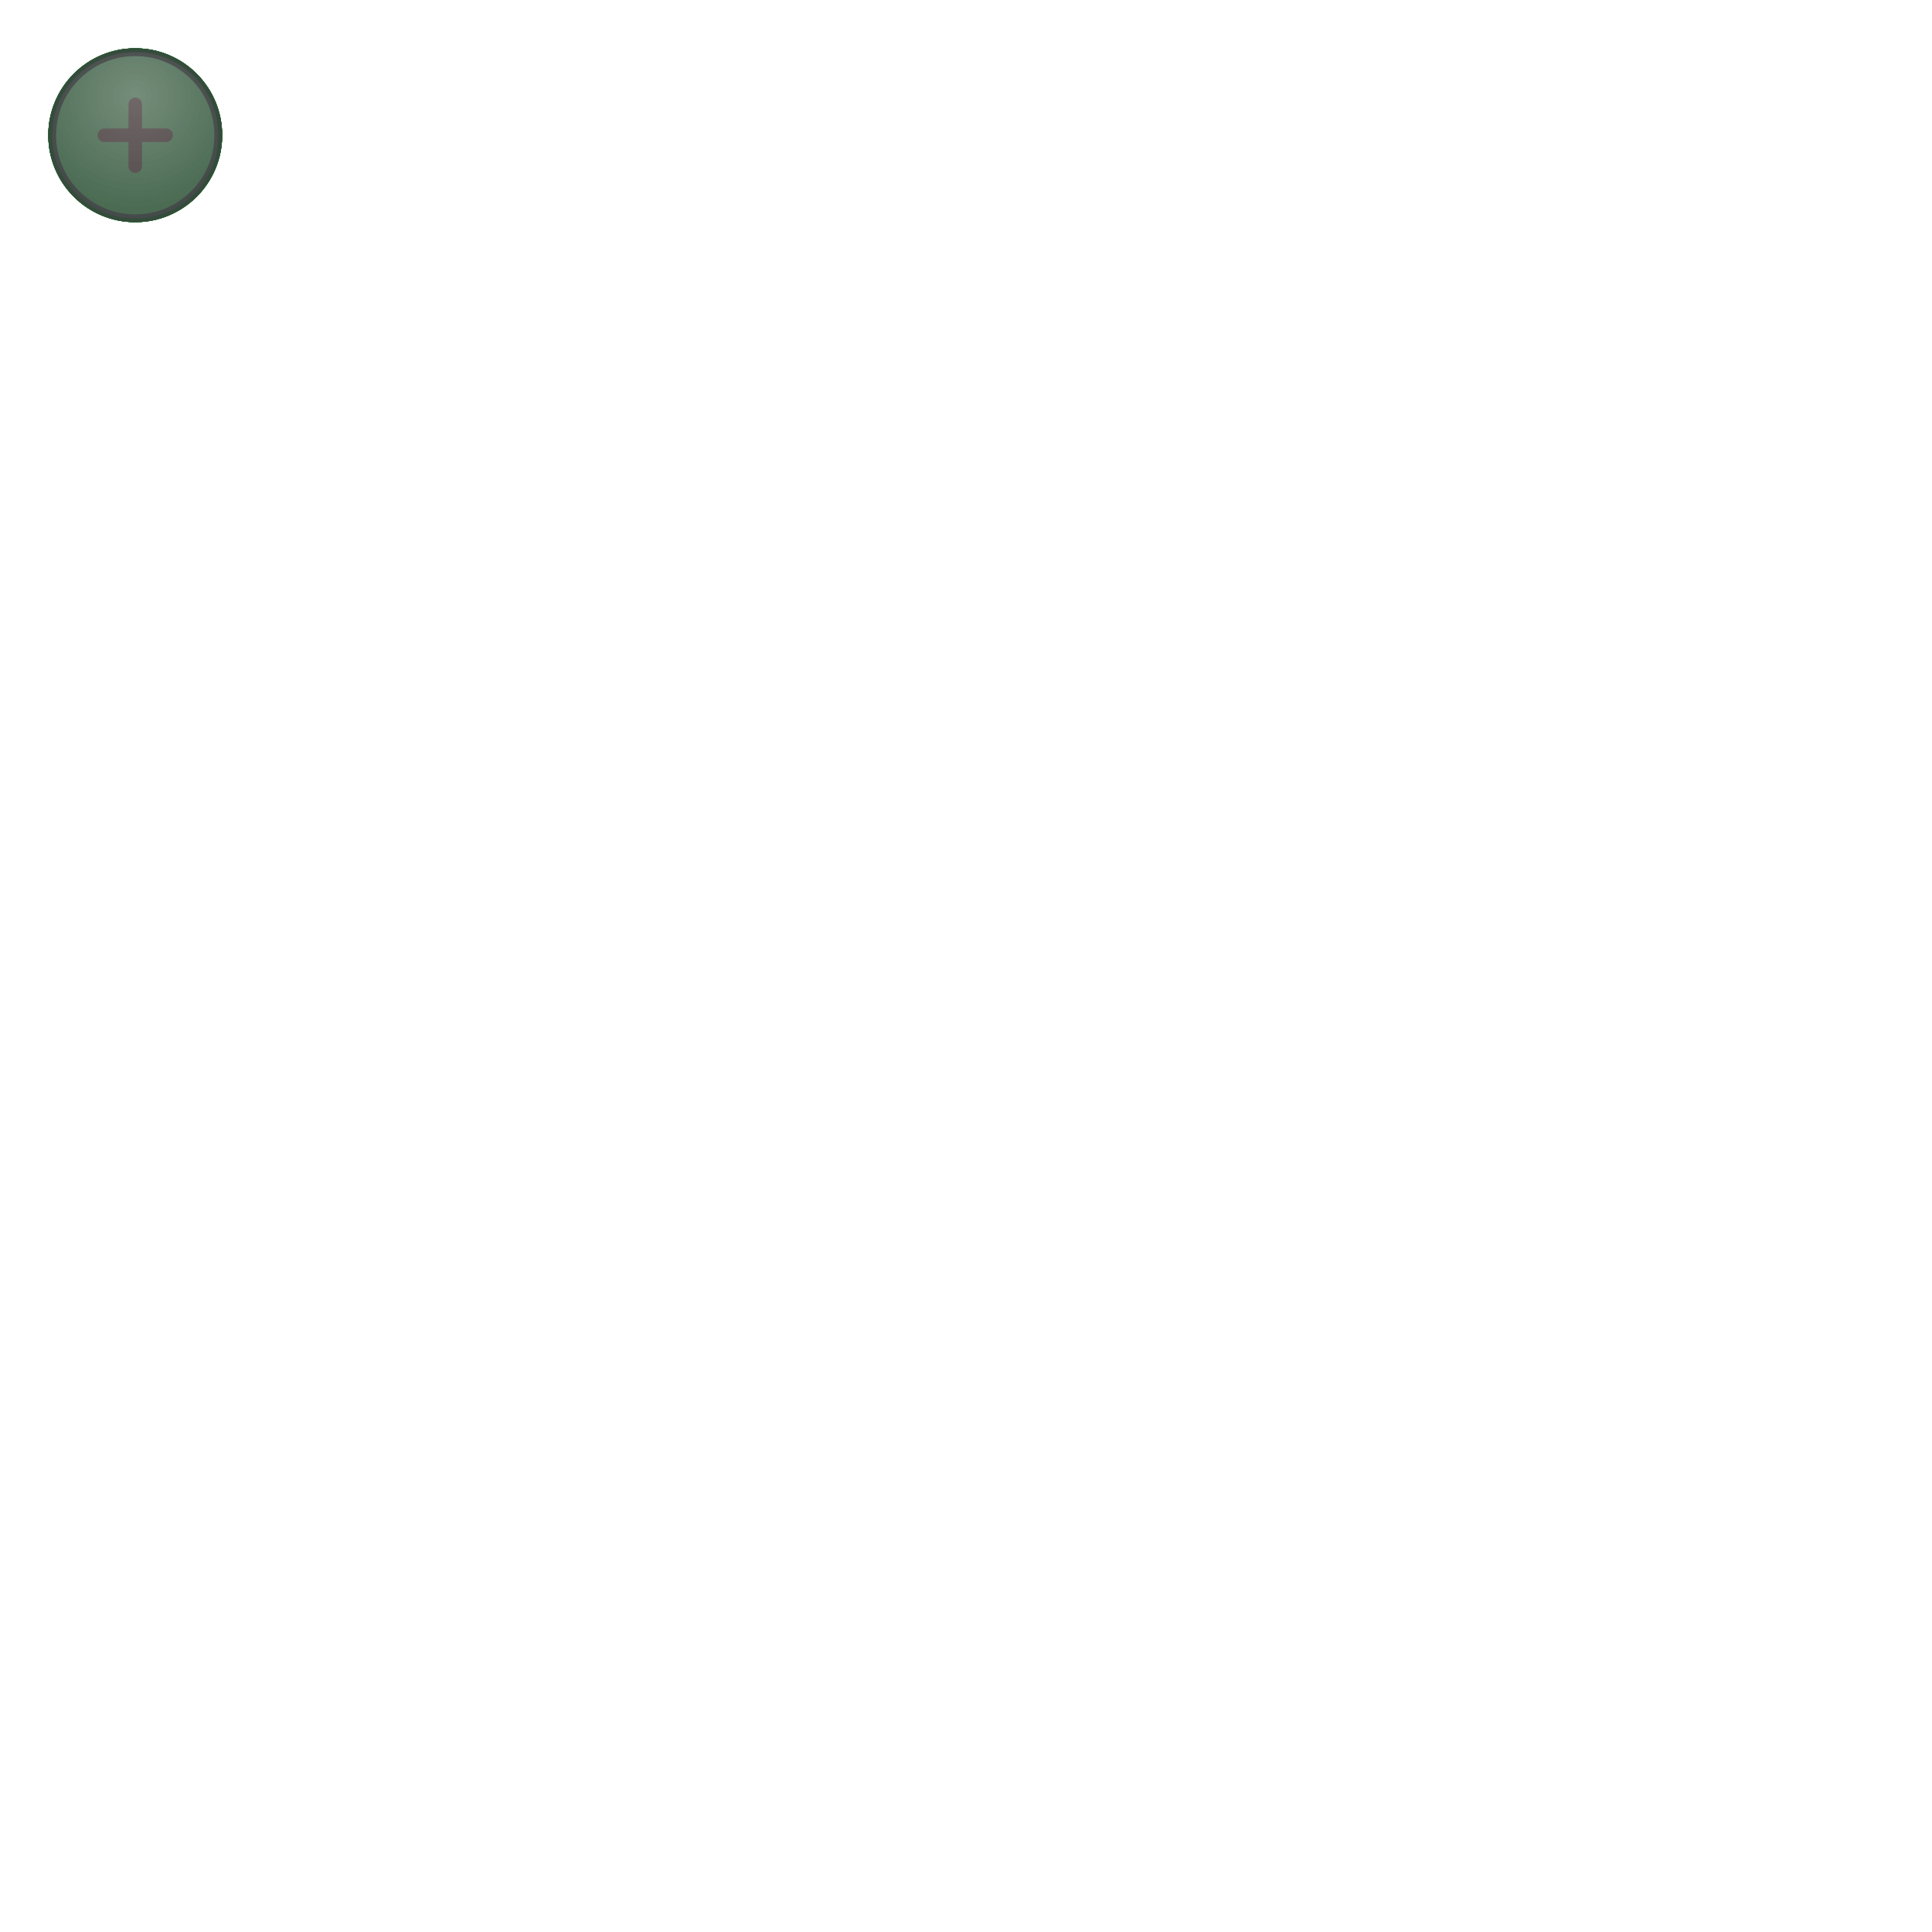
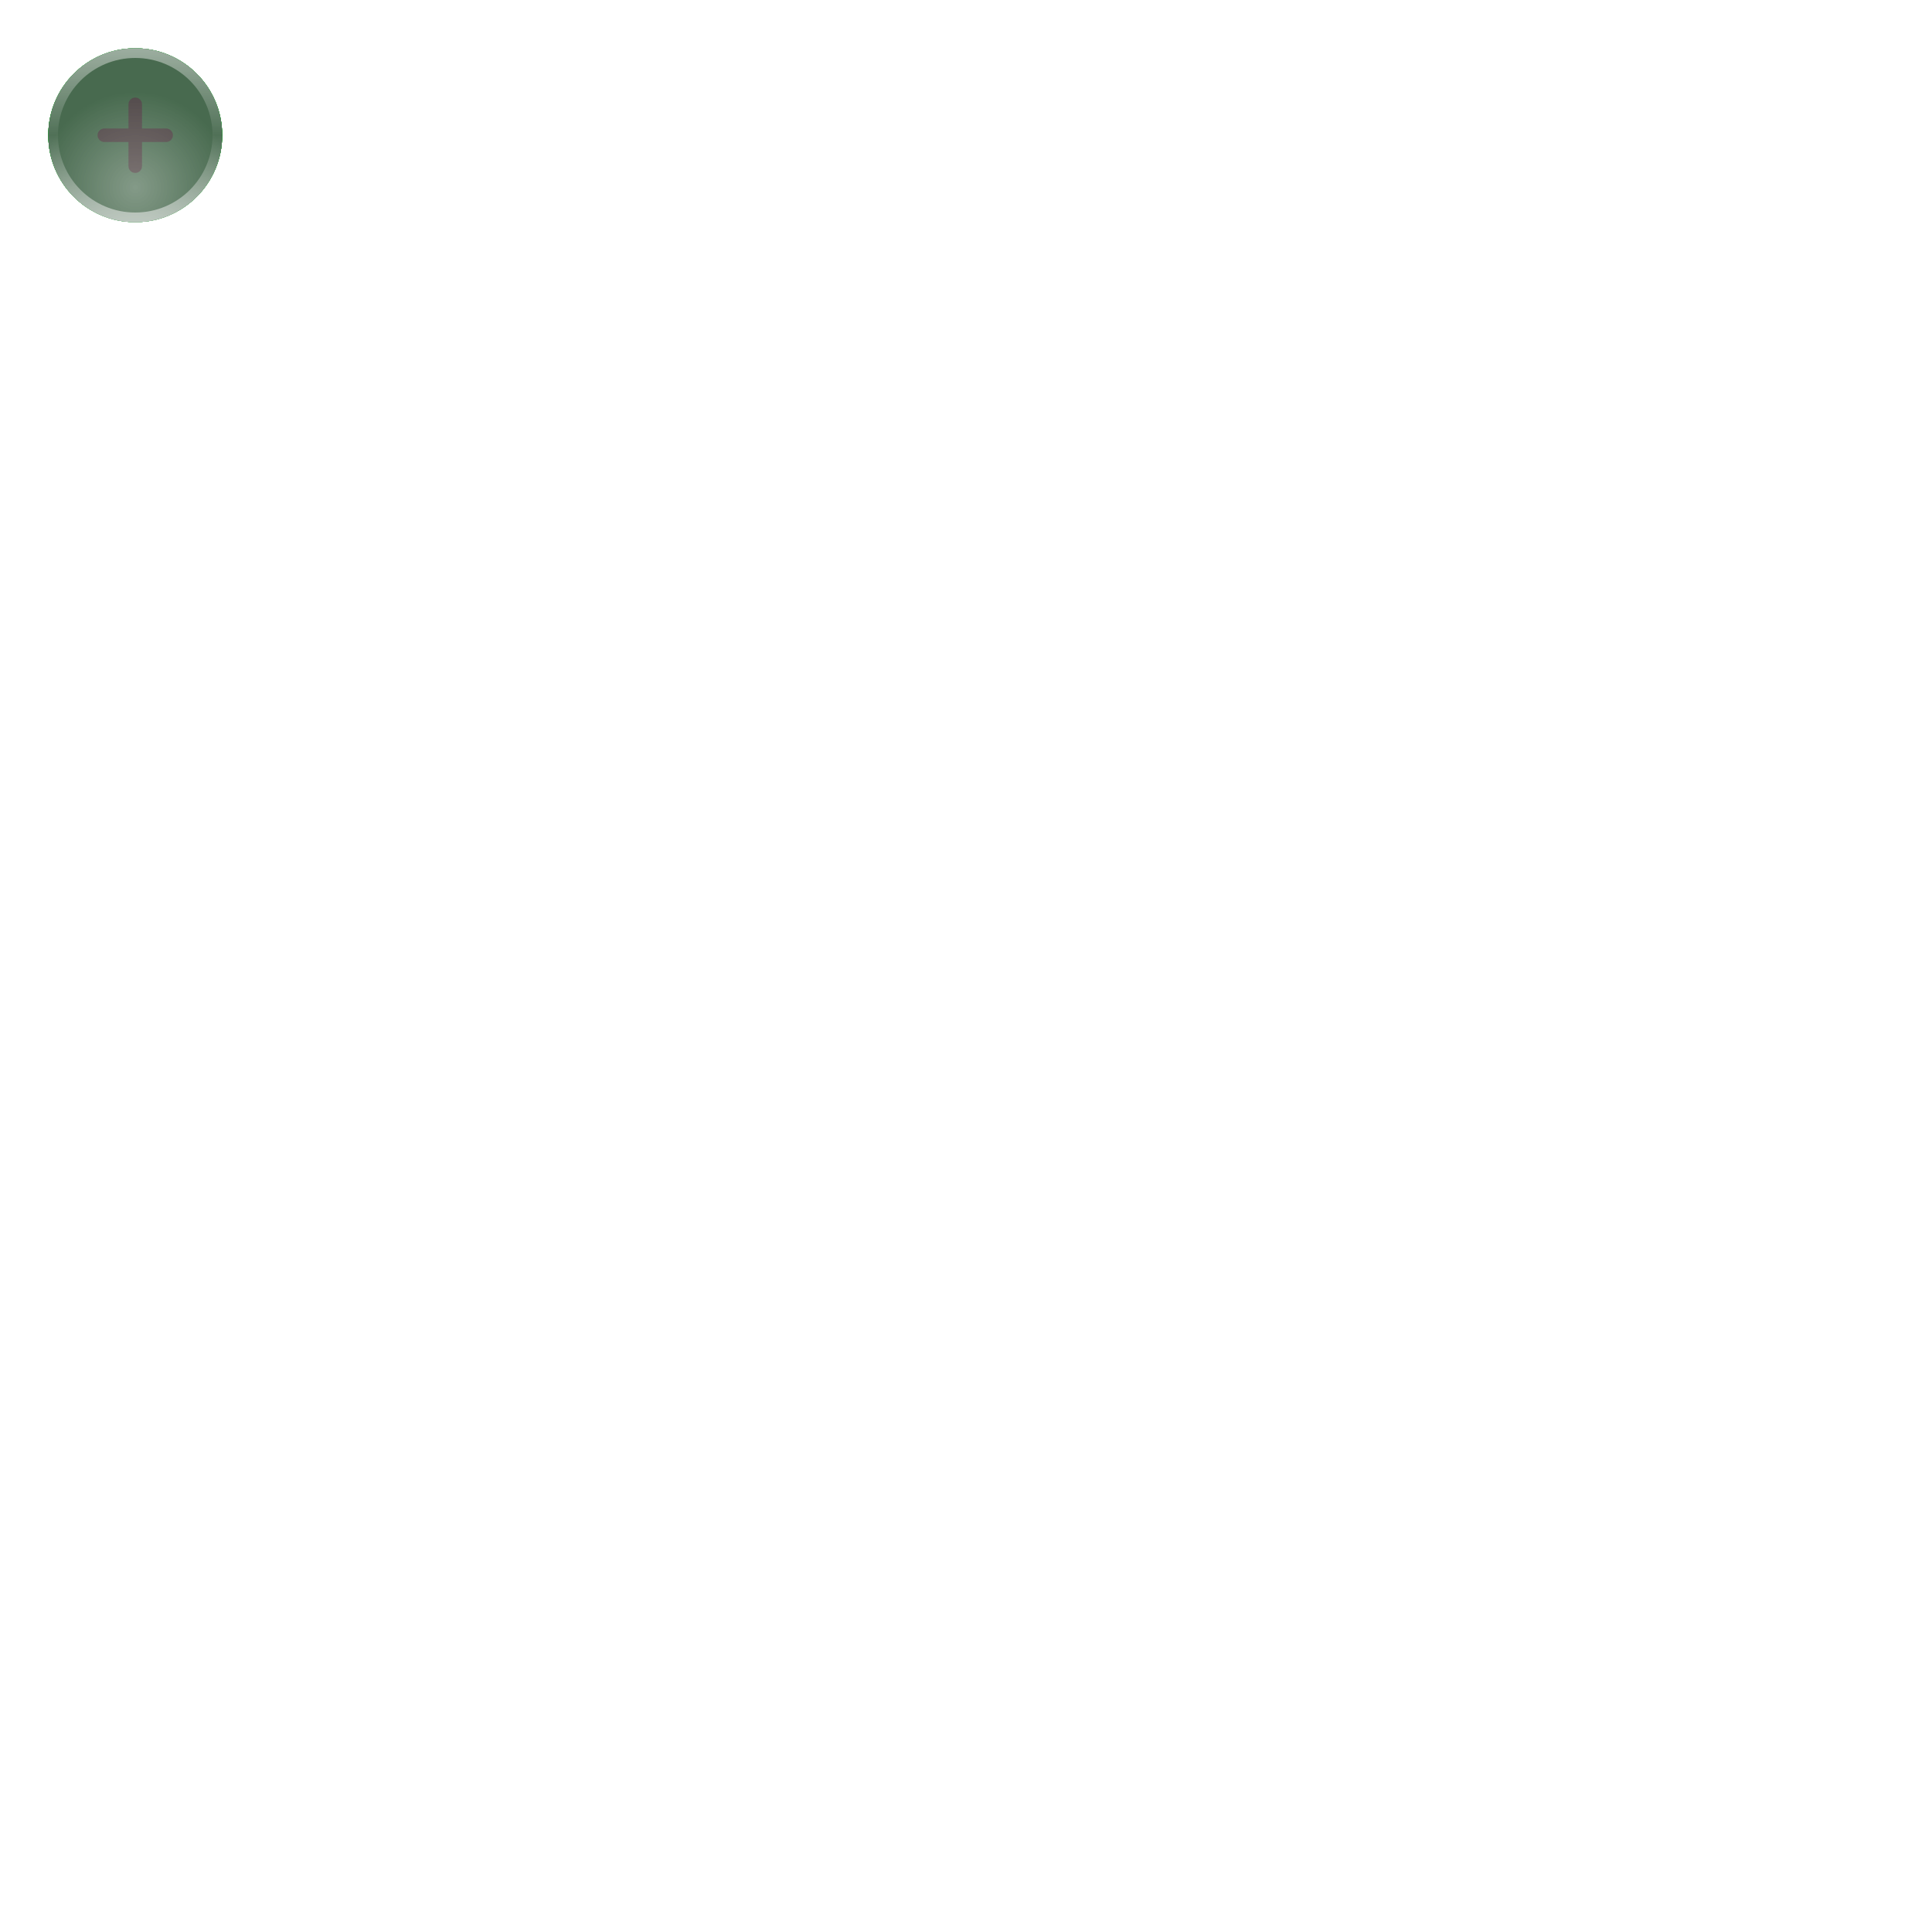
<svg xmlns="http://www.w3.org/2000/svg" width="200" height="200">
  <g id="active-center">
    <rect width="28" height="28" fill="#000" fill-opacity="0" />
    <defs>
-       <radialGradient id="lmaximize0" cx="14.0" cy="9.95" r="11.7" gradientUnits="userSpaceOnUse">
-         <stop offset="0" stop-color="#5ED670" />
-         <stop offset="1" stop-color="#28C840" />
+       <radialGradient id="lmaximize0" cx="14.0" cy="19.4" r="9.9" gradientUnits="userSpaceOnUse">
+         <stop offset="0" stop-color="#68D775" />
+         <stop offset="1" stop-color="#16C22A" />
      </radialGradient>
+       <linearGradient id="lmaximize0r" x1="0" y1="5.0" x2="0" y2="23.0" gradientUnits="userSpaceOnUse">
+         <stop offset="0" stop-color="#FFF" stop-opacity="0.5" />
+         <stop offset="0.5" stop-color="#FFF" stop-opacity="0.05" />
+         <stop offset="1" stop-color="#FFF" stop-opacity="0.6" />
+       </linearGradient>
    </defs>
-     <circle cx="14.0" cy="14.0" r="8.6" fill="url(#lmaximize0)" fill-opacity="1" stroke="#1D902E" stroke-width="0.8" stroke-opacity="1" />
+     <g opacity="1">
+       <circle cx="14.0" cy="14.0" r="9" fill="url(#lmaximize0)" />
+       <circle cx="14.0" cy="14.0" r="8.5" fill="none" stroke="url(#lmaximize0r)" stroke-width="1" />
+     </g>
  </g>
  <g id="inactive-center">
    <rect width="28" height="28" fill="#000" fill-opacity="0" />
    <defs>
-       <radialGradient id="lmaximize1" cx="14.0" cy="9.95" r="11.7" gradientUnits="userSpaceOnUse">
-         <stop offset="0" stop-color="#838386" />
+       <radialGradient id="lmaximize1" cx="14.0" cy="19.4" r="9.9" gradientUnits="userSpaceOnUse">
+         <stop offset="0" stop-color="#949496" />
        <stop offset="1" stop-color="#5A5A5E" />
      </radialGradient>
+       <linearGradient id="lmaximize1r" x1="0" y1="5.0" x2="0" y2="23.0" gradientUnits="userSpaceOnUse">
+         <stop offset="0" stop-color="#FFF" stop-opacity="0.5" />
+         <stop offset="0.5" stop-color="#FFF" stop-opacity="0.05" />
+         <stop offset="1" stop-color="#FFF" stop-opacity="0.6" />
+       </linearGradient>
    </defs>
-     <circle cx="14.0" cy="14.0" r="8.6" fill="url(#lmaximize1)" fill-opacity="1" stroke="#414144" stroke-width="0.8" stroke-opacity="1" />
+     <g opacity="1">
+       <circle cx="14.0" cy="14.0" r="9" fill="url(#lmaximize1)" />
+       <circle cx="14.0" cy="14.0" r="8.5" fill="none" stroke="url(#lmaximize1r)" stroke-width="1" />
+     </g>
  </g>
  <g id="hover-center">
    <rect width="28" height="28" fill="#000" fill-opacity="0" />
    <defs>
-       <radialGradient id="lmaximize2" cx="14.0" cy="9.95" r="11.7" gradientUnits="userSpaceOnUse">
-         <stop offset="0" stop-color="#5ED670" />
-         <stop offset="1" stop-color="#28C840" />
+       <radialGradient id="lmaximize2" cx="14.0" cy="19.4" r="9.9" gradientUnits="userSpaceOnUse">
+         <stop offset="0" stop-color="#68D775" />
+         <stop offset="1" stop-color="#16C22A" />
      </radialGradient>
+       <linearGradient id="lmaximize2r" x1="0" y1="5.0" x2="0" y2="23.0" gradientUnits="userSpaceOnUse">
+         <stop offset="0" stop-color="#FFF" stop-opacity="0.5" />
+         <stop offset="0.5" stop-color="#FFF" stop-opacity="0.05" />
+         <stop offset="1" stop-color="#FFF" stop-opacity="0.6" />
+       </linearGradient>
    </defs>
-     <circle cx="14.0" cy="14.0" r="8.6" fill="url(#lmaximize2)" fill-opacity="1" stroke="#1D902E" stroke-width="0.8" stroke-opacity="1" />
+     <g opacity="1">
+       <circle cx="14.0" cy="14.0" r="9" fill="url(#lmaximize2)" />
+       <circle cx="14.0" cy="14.0" r="8.5" fill="none" stroke="url(#lmaximize2r)" stroke-width="1" />
+     </g>
    <path d="M10.8,14.0 L17.2,14.0 M14.0,10.8 L14.0,17.2" stroke="#3A1A10" stroke-width="1.4" stroke-linecap="round" fill="none" />
  </g>
  <g id="hover-inactive-center">
    <rect width="28" height="28" fill="#000" fill-opacity="0" />
    <defs>
-       <radialGradient id="lmaximize3" cx="14.0" cy="9.95" r="11.7" gradientUnits="userSpaceOnUse">
-         <stop offset="0" stop-color="#5ED670" />
-         <stop offset="1" stop-color="#28C840" />
+       <radialGradient id="lmaximize3" cx="14.0" cy="19.4" r="9.9" gradientUnits="userSpaceOnUse">
+         <stop offset="0" stop-color="#68D775" />
+         <stop offset="1" stop-color="#16C22A" />
      </radialGradient>
+       <linearGradient id="lmaximize3r" x1="0" y1="5.0" x2="0" y2="23.0" gradientUnits="userSpaceOnUse">
+         <stop offset="0" stop-color="#FFF" stop-opacity="0.5" />
+         <stop offset="0.5" stop-color="#FFF" stop-opacity="0.05" />
+         <stop offset="1" stop-color="#FFF" stop-opacity="0.6" />
+       </linearGradient>
    </defs>
-     <circle cx="14.0" cy="14.0" r="8.6" fill="url(#lmaximize3)" fill-opacity="1" stroke="#1D902E" stroke-width="0.8" stroke-opacity="1" />
+     <g opacity="1">
+       <circle cx="14.0" cy="14.0" r="9" fill="url(#lmaximize3)" />
+       <circle cx="14.0" cy="14.0" r="8.5" fill="none" stroke="url(#lmaximize3r)" stroke-width="1" />
+     </g>
    <path d="M10.8,14.0 L17.2,14.0 M14.0,10.8 L14.0,17.2" stroke="#3A1A10" stroke-width="1.4" stroke-linecap="round" fill="none" />
  </g>
  <g id="pressed-center">
    <rect width="28" height="28" fill="#000" fill-opacity="0" />
    <defs>
-       <radialGradient id="lmaximize4" cx="14.0" cy="9.95" r="11.7" gradientUnits="userSpaceOnUse">
-         <stop offset="0" stop-color="#5ED670" />
-         <stop offset="1" stop-color="#28C840" />
+       <radialGradient id="lmaximize4" cx="14.0" cy="19.4" r="9.9" gradientUnits="userSpaceOnUse">
+         <stop offset="0" stop-color="#68D775" />
+         <stop offset="1" stop-color="#16C22A" />
      </radialGradient>
+       <linearGradient id="lmaximize4r" x1="0" y1="5.0" x2="0" y2="23.0" gradientUnits="userSpaceOnUse">
+         <stop offset="0" stop-color="#FFF" stop-opacity="0.5" />
+         <stop offset="0.5" stop-color="#FFF" stop-opacity="0.05" />
+         <stop offset="1" stop-color="#FFF" stop-opacity="0.6" />
+       </linearGradient>
    </defs>
-     <circle cx="14.0" cy="14.0" r="8.6" fill="url(#lmaximize4)" fill-opacity="1" stroke="#1D902E" stroke-width="0.8" stroke-opacity="1" />
+     <g opacity="1">
+       <circle cx="14.0" cy="14.0" r="9" fill="url(#lmaximize4)" />
+       <circle cx="14.0" cy="14.0" r="8.5" fill="none" stroke="url(#lmaximize4r)" stroke-width="1" />
+     </g>
    <circle cx="14.0" cy="14.0" r="9" fill="#000" fill-opacity="0.2" />
    <path d="M10.8,14.0 L17.2,14.0 M14.0,10.8 L14.0,17.2" stroke="#3A1A10" stroke-width="1.4" stroke-linecap="round" fill="none" />
  </g>
  <g id="pressed-inactive-center">
    <rect width="28" height="28" fill="#000" fill-opacity="0" />
    <defs>
-       <radialGradient id="lmaximize5" cx="14.0" cy="9.95" r="11.7" gradientUnits="userSpaceOnUse">
-         <stop offset="0" stop-color="#5ED670" />
-         <stop offset="1" stop-color="#28C840" />
+       <radialGradient id="lmaximize5" cx="14.0" cy="19.4" r="9.9" gradientUnits="userSpaceOnUse">
+         <stop offset="0" stop-color="#68D775" />
+         <stop offset="1" stop-color="#16C22A" />
      </radialGradient>
+       <linearGradient id="lmaximize5r" x1="0" y1="5.0" x2="0" y2="23.0" gradientUnits="userSpaceOnUse">
+         <stop offset="0" stop-color="#FFF" stop-opacity="0.5" />
+         <stop offset="0.5" stop-color="#FFF" stop-opacity="0.05" />
+         <stop offset="1" stop-color="#FFF" stop-opacity="0.6" />
+       </linearGradient>
    </defs>
-     <circle cx="14.0" cy="14.0" r="8.6" fill="url(#lmaximize5)" fill-opacity="1" stroke="#1D902E" stroke-width="0.8" stroke-opacity="1" />
+     <g opacity="1">
+       <circle cx="14.0" cy="14.0" r="9" fill="url(#lmaximize5)" />
+       <circle cx="14.0" cy="14.0" r="8.5" fill="none" stroke="url(#lmaximize5r)" stroke-width="1" />
+     </g>
    <circle cx="14.0" cy="14.0" r="9" fill="#000" fill-opacity="0.2" />
    <path d="M10.8,14.0 L17.2,14.0 M14.0,10.8 L14.0,17.2" stroke="#3A1A10" stroke-width="1.4" stroke-linecap="round" fill="none" />
  </g>
  <g id="deactivated-center">
    <rect width="28" height="28" fill="#000" fill-opacity="0" />
    <defs>
-       <radialGradient id="lmaximize6" cx="14.0" cy="9.95" r="11.7" gradientUnits="userSpaceOnUse">
-         <stop offset="0" stop-color="#838386" />
+       <radialGradient id="lmaximize6" cx="14.0" cy="19.4" r="9.9" gradientUnits="userSpaceOnUse">
+         <stop offset="0" stop-color="#949496" />
        <stop offset="1" stop-color="#5A5A5E" />
      </radialGradient>
+       <linearGradient id="lmaximize6r" x1="0" y1="5.0" x2="0" y2="23.0" gradientUnits="userSpaceOnUse">
+         <stop offset="0" stop-color="#FFF" stop-opacity="0.5" />
+         <stop offset="0.5" stop-color="#FFF" stop-opacity="0.05" />
+         <stop offset="1" stop-color="#FFF" stop-opacity="0.6" />
+       </linearGradient>
    </defs>
-     <circle cx="14.0" cy="14.0" r="8.6" fill="url(#lmaximize6)" fill-opacity="0.5" stroke="#414144" stroke-width="0.8" stroke-opacity="0.5" />
+     <g opacity="0.5">
+       <circle cx="14.0" cy="14.0" r="9" fill="url(#lmaximize6)" />
+       <circle cx="14.0" cy="14.0" r="8.5" fill="none" stroke="url(#lmaximize6r)" stroke-width="1" />
+     </g>
  </g>
  <g id="deactivated-inactive-center">
    <rect width="28" height="28" fill="#000" fill-opacity="0" />
    <defs>
-       <radialGradient id="lmaximize7" cx="14.0" cy="9.95" r="11.7" gradientUnits="userSpaceOnUse">
-         <stop offset="0" stop-color="#838386" />
+       <radialGradient id="lmaximize7" cx="14.0" cy="19.4" r="9.9" gradientUnits="userSpaceOnUse">
+         <stop offset="0" stop-color="#949496" />
        <stop offset="1" stop-color="#5A5A5E" />
      </radialGradient>
+       <linearGradient id="lmaximize7r" x1="0" y1="5.0" x2="0" y2="23.0" gradientUnits="userSpaceOnUse">
+         <stop offset="0" stop-color="#FFF" stop-opacity="0.5" />
+         <stop offset="0.5" stop-color="#FFF" stop-opacity="0.05" />
+         <stop offset="1" stop-color="#FFF" stop-opacity="0.6" />
+       </linearGradient>
    </defs>
-     <circle cx="14.0" cy="14.0" r="8.6" fill="url(#lmaximize7)" fill-opacity="0.5" stroke="#414144" stroke-width="0.8" stroke-opacity="0.5" />
+     <g opacity="0.5">
+       <circle cx="14.0" cy="14.0" r="9" fill="url(#lmaximize7)" />
+       <circle cx="14.0" cy="14.0" r="8.5" fill="none" stroke="url(#lmaximize7r)" stroke-width="1" />
+     </g>
  </g>
</svg>
